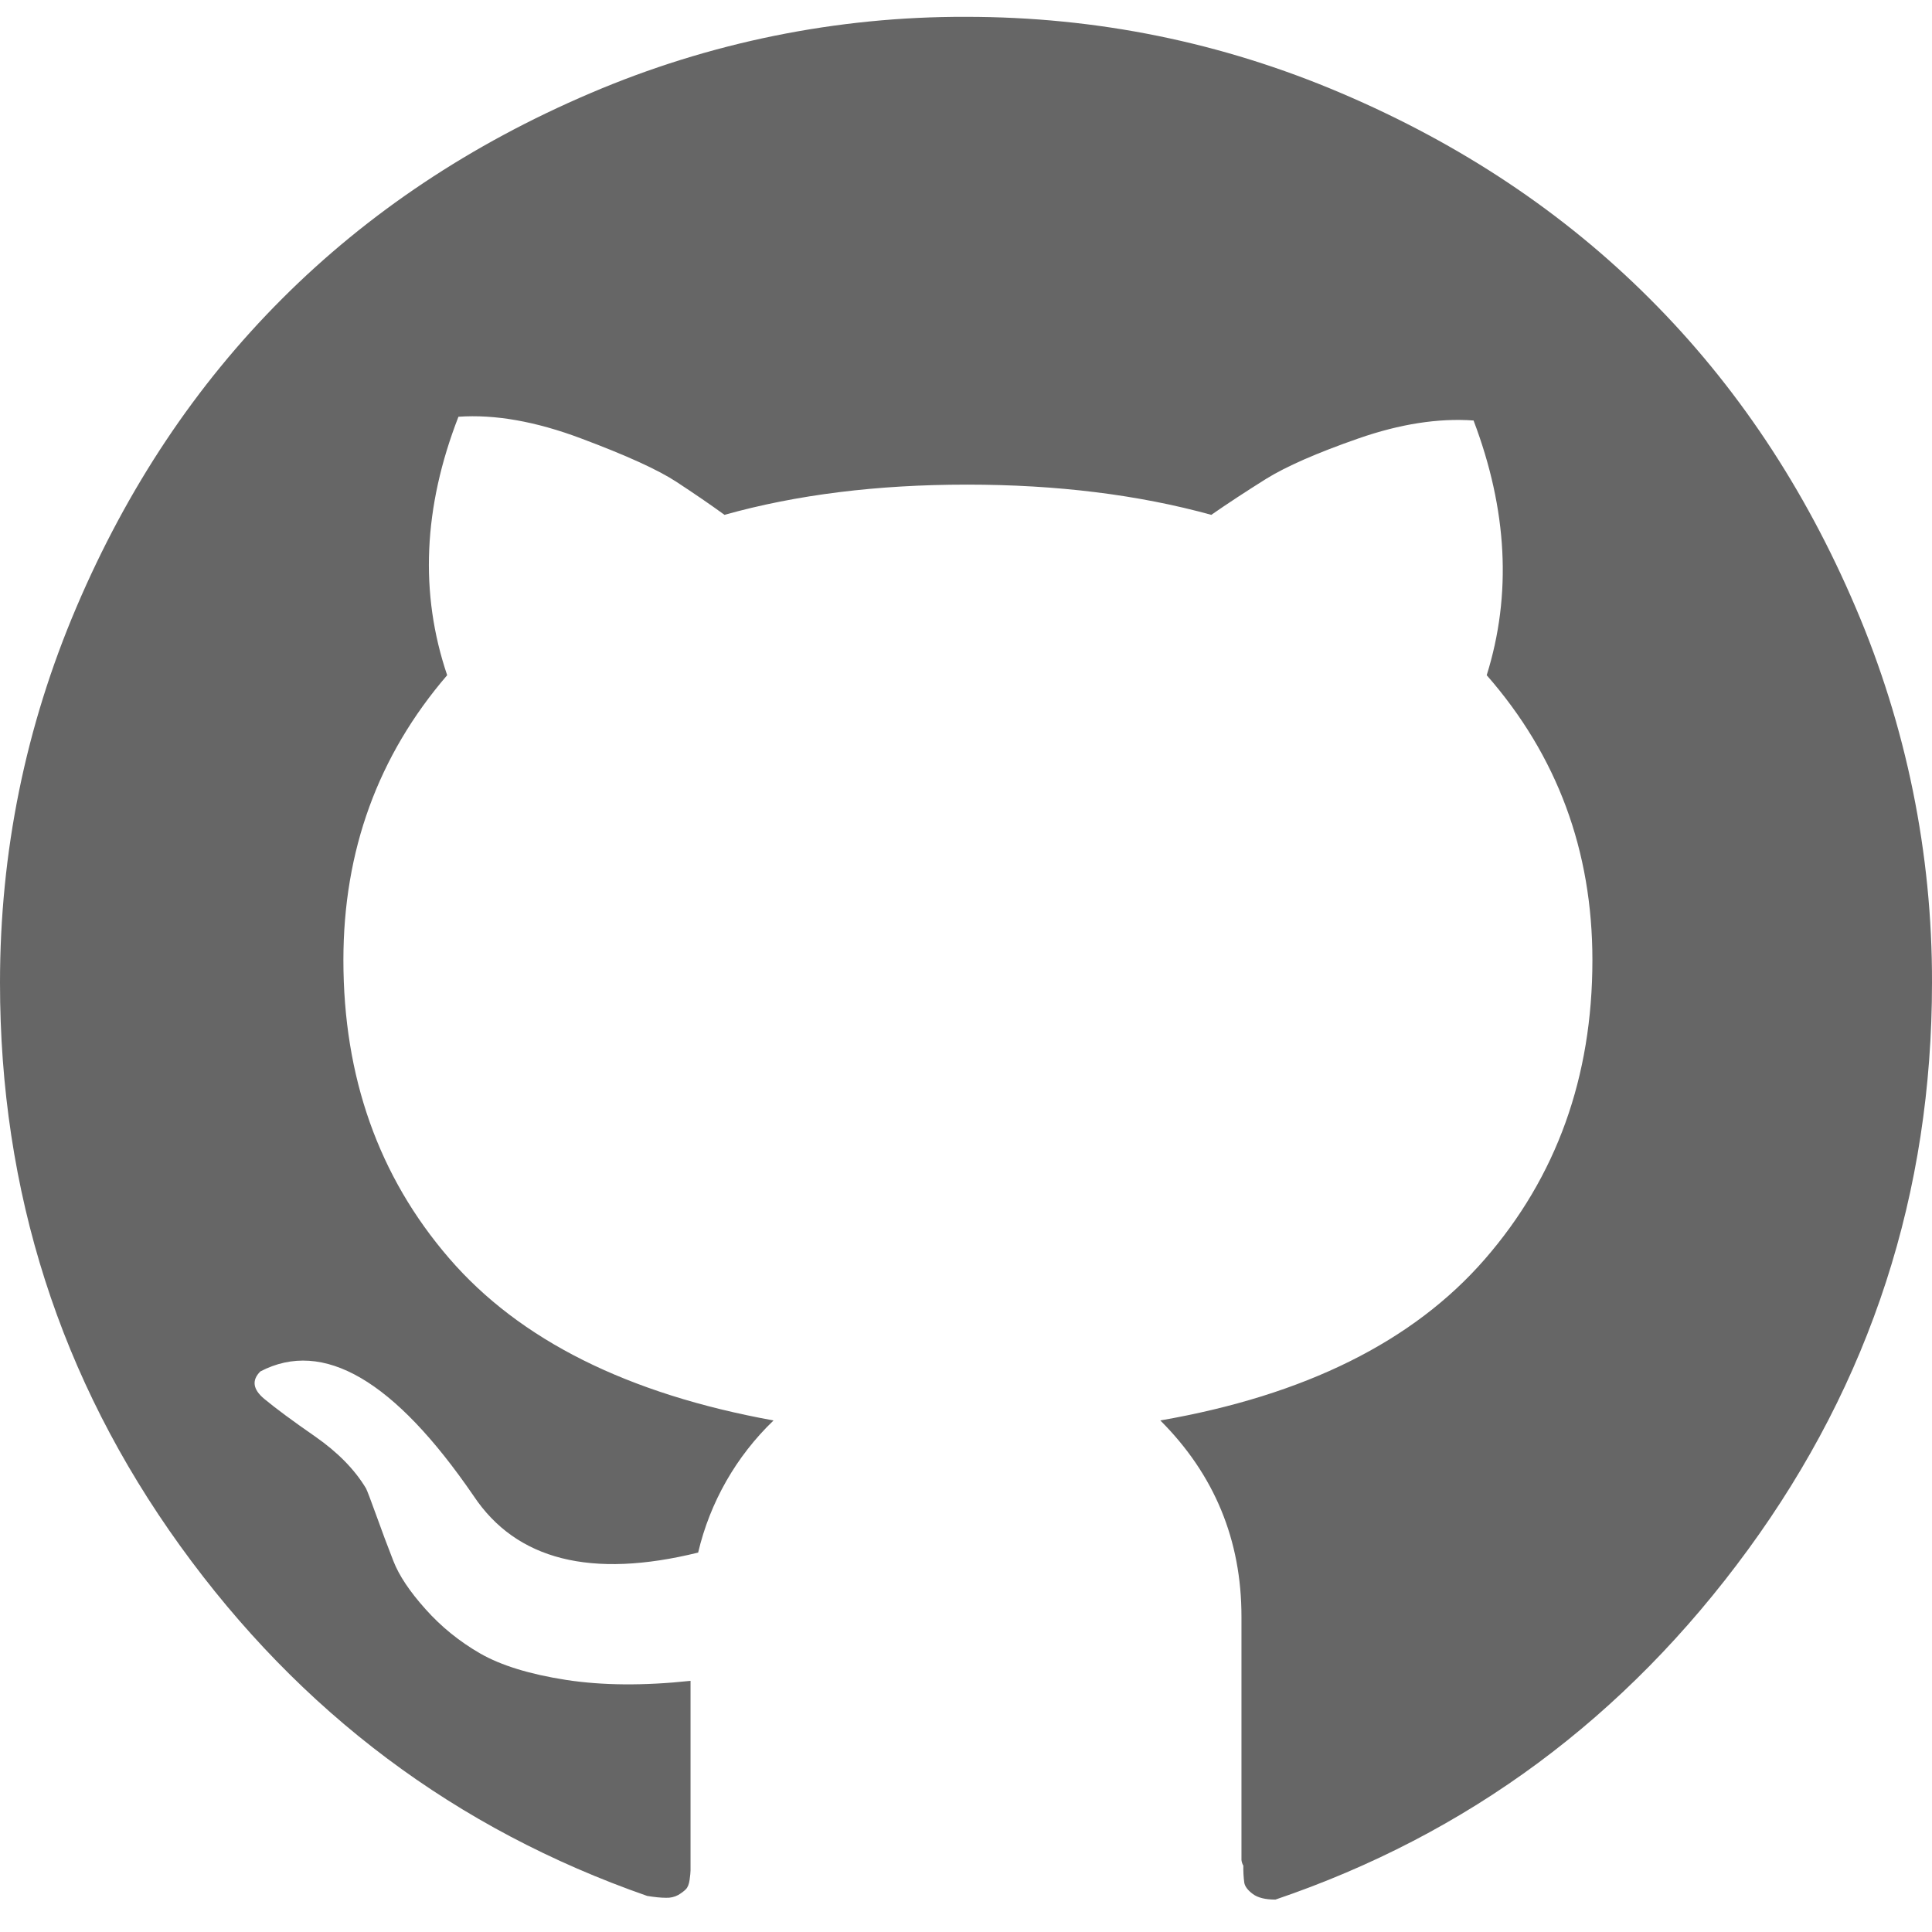
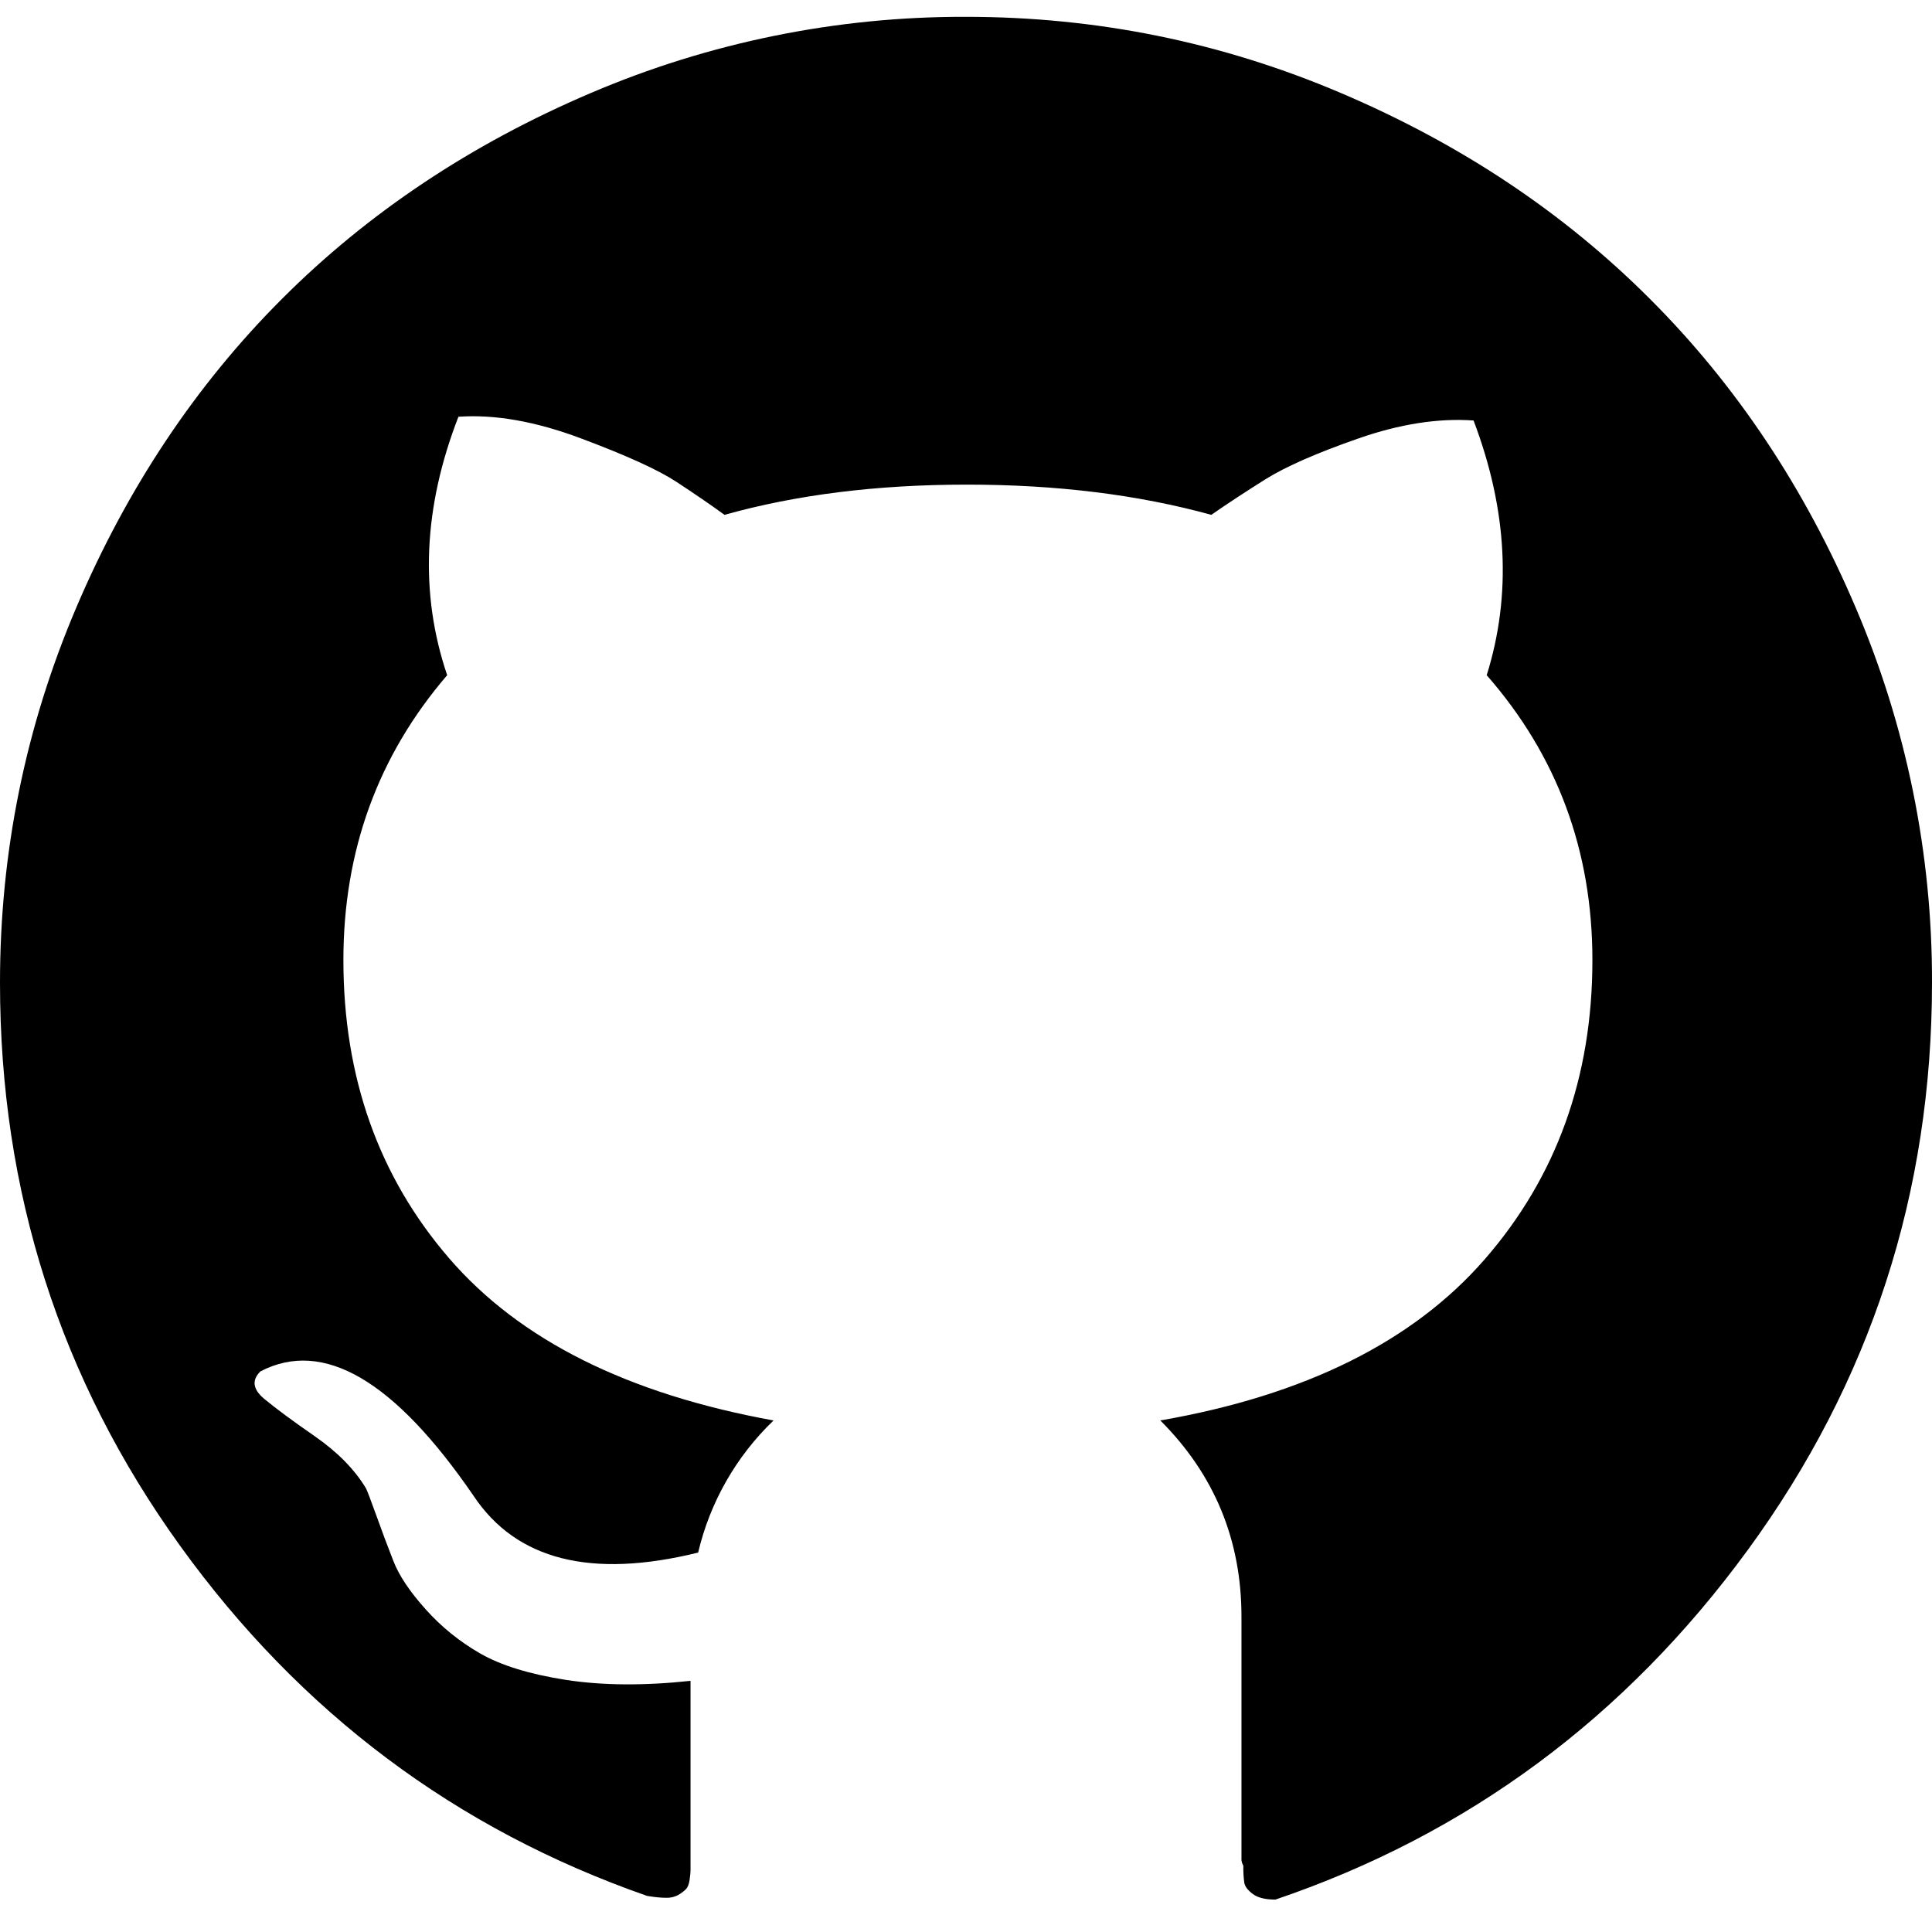
- <svg xmlns="http://www.w3.org/2000/svg" fill="#666" t="1554634650191" class="icon" style="" viewBox="0 0 1024 1024" version="1.1" p-id="4532" width="200" height="200">
+ <svg xmlns="http://www.w3.org/2000/svg" t="1554634650191" class="icon" style="" viewBox="0 0 1024 1024" version="1.1" p-id="4532" width="200" height="200">
  <defs>
    <style type="text/css" />
  </defs>
  <path d="M0 520.886c0-69.368 13.51-135.697 40.498-199.02 26.987-63.323 63.322-117.826 109.006-163.51 45.65-45.65 100.154-81.985 163.51-109.006A502.289 502.289 0 0 1 512 8.92c69.335 0 135.663 13.477 198.986 40.497 63.356 26.988 117.86 63.323 163.51 109.007 45.684 45.65 82.02 100.154 109.006 163.51A502.289 502.289 0 0 1 1024 520.852c0 111.318-32.504 211.472-97.511 300.494-64.975 88.989-148.48 150.825-250.484 185.476-5.351 0-9.348-0.99-11.99-2.973-2.676-1.982-4.196-3.997-4.526-6.012a59.458 59.458 0 0 1-0.495-8.984 7.663 7.663 0 0 1-0.991-3.006v-128.99c0-40.63-14.336-75.314-43.008-103.986 76.667-13.345 134.011-41.819 171.999-85.487 37.987-43.669 57.013-96.52 57.013-158.522 0-58.005-18.663-108.346-56.022-150.99 13.345-42.678 11-87.668-6.97-135.003-18.697-1.322-39.011 1.85-61.01 9.513-22 7.663-38.318 14.831-49.02 21.47-10.637 6.673-20.316 13.016-28.97 19.027-38.68-10.669-81.854-16.02-129.486-16.02-47.7 0-90.509 5.351-128.529 16.02-7.333-5.35-15.855-11.164-25.5-17.507-9.68-6.342-26.493-14.005-50.507-22.99-23.982-9.018-45.65-12.85-65.008-11.495-18.663 47.996-20.645 93.646-5.979 136.984-36.665 42.678-54.998 92.986-54.998 150.99 0 62.002 18.663 114.689 55.99 157.994 37.326 43.339 94.67 72.01 171.998 86.016a142.303 142.303 0 0 0-39.969 70.029c-56.683 13.972-96.355 3.963-119.015-30.06-42.017-61.308-79.674-83.307-113.003-65.965-4.69 4.657-3.997 9.48 1.982 14.501 6.012 4.988 14.996 11.66 27.02 19.985 11.99 8.357 20.976 17.507 26.987 27.515 0.661 1.322 2.51 6.177 5.517 14.502a831.917 831.917 0 0 0 8.985 23.981c2.973 7.663 8.654 16.186 17.011 25.5 8.324 9.349 18.003 17.178 29.003 23.52 11 6.309 26.161 11 45.485 14.006 19.324 2.972 41.323 3.138 65.998 0.495v100.484c0 0.991-0.165 2.643-0.495 5.021-0.33 2.312-0.991 3.964-1.982 4.955-0.991 1.024-2.345 2.015-4.03 3.039a12.52 12.52 0 0 1-6.474 1.486c-2.676 0-6.012-0.33-10.009-0.99-101.343-35.345-183.825-97.182-247.51-185.51C31.842 731.037 0 631.577 0 520.92z" p-id="4533" />
</svg>
